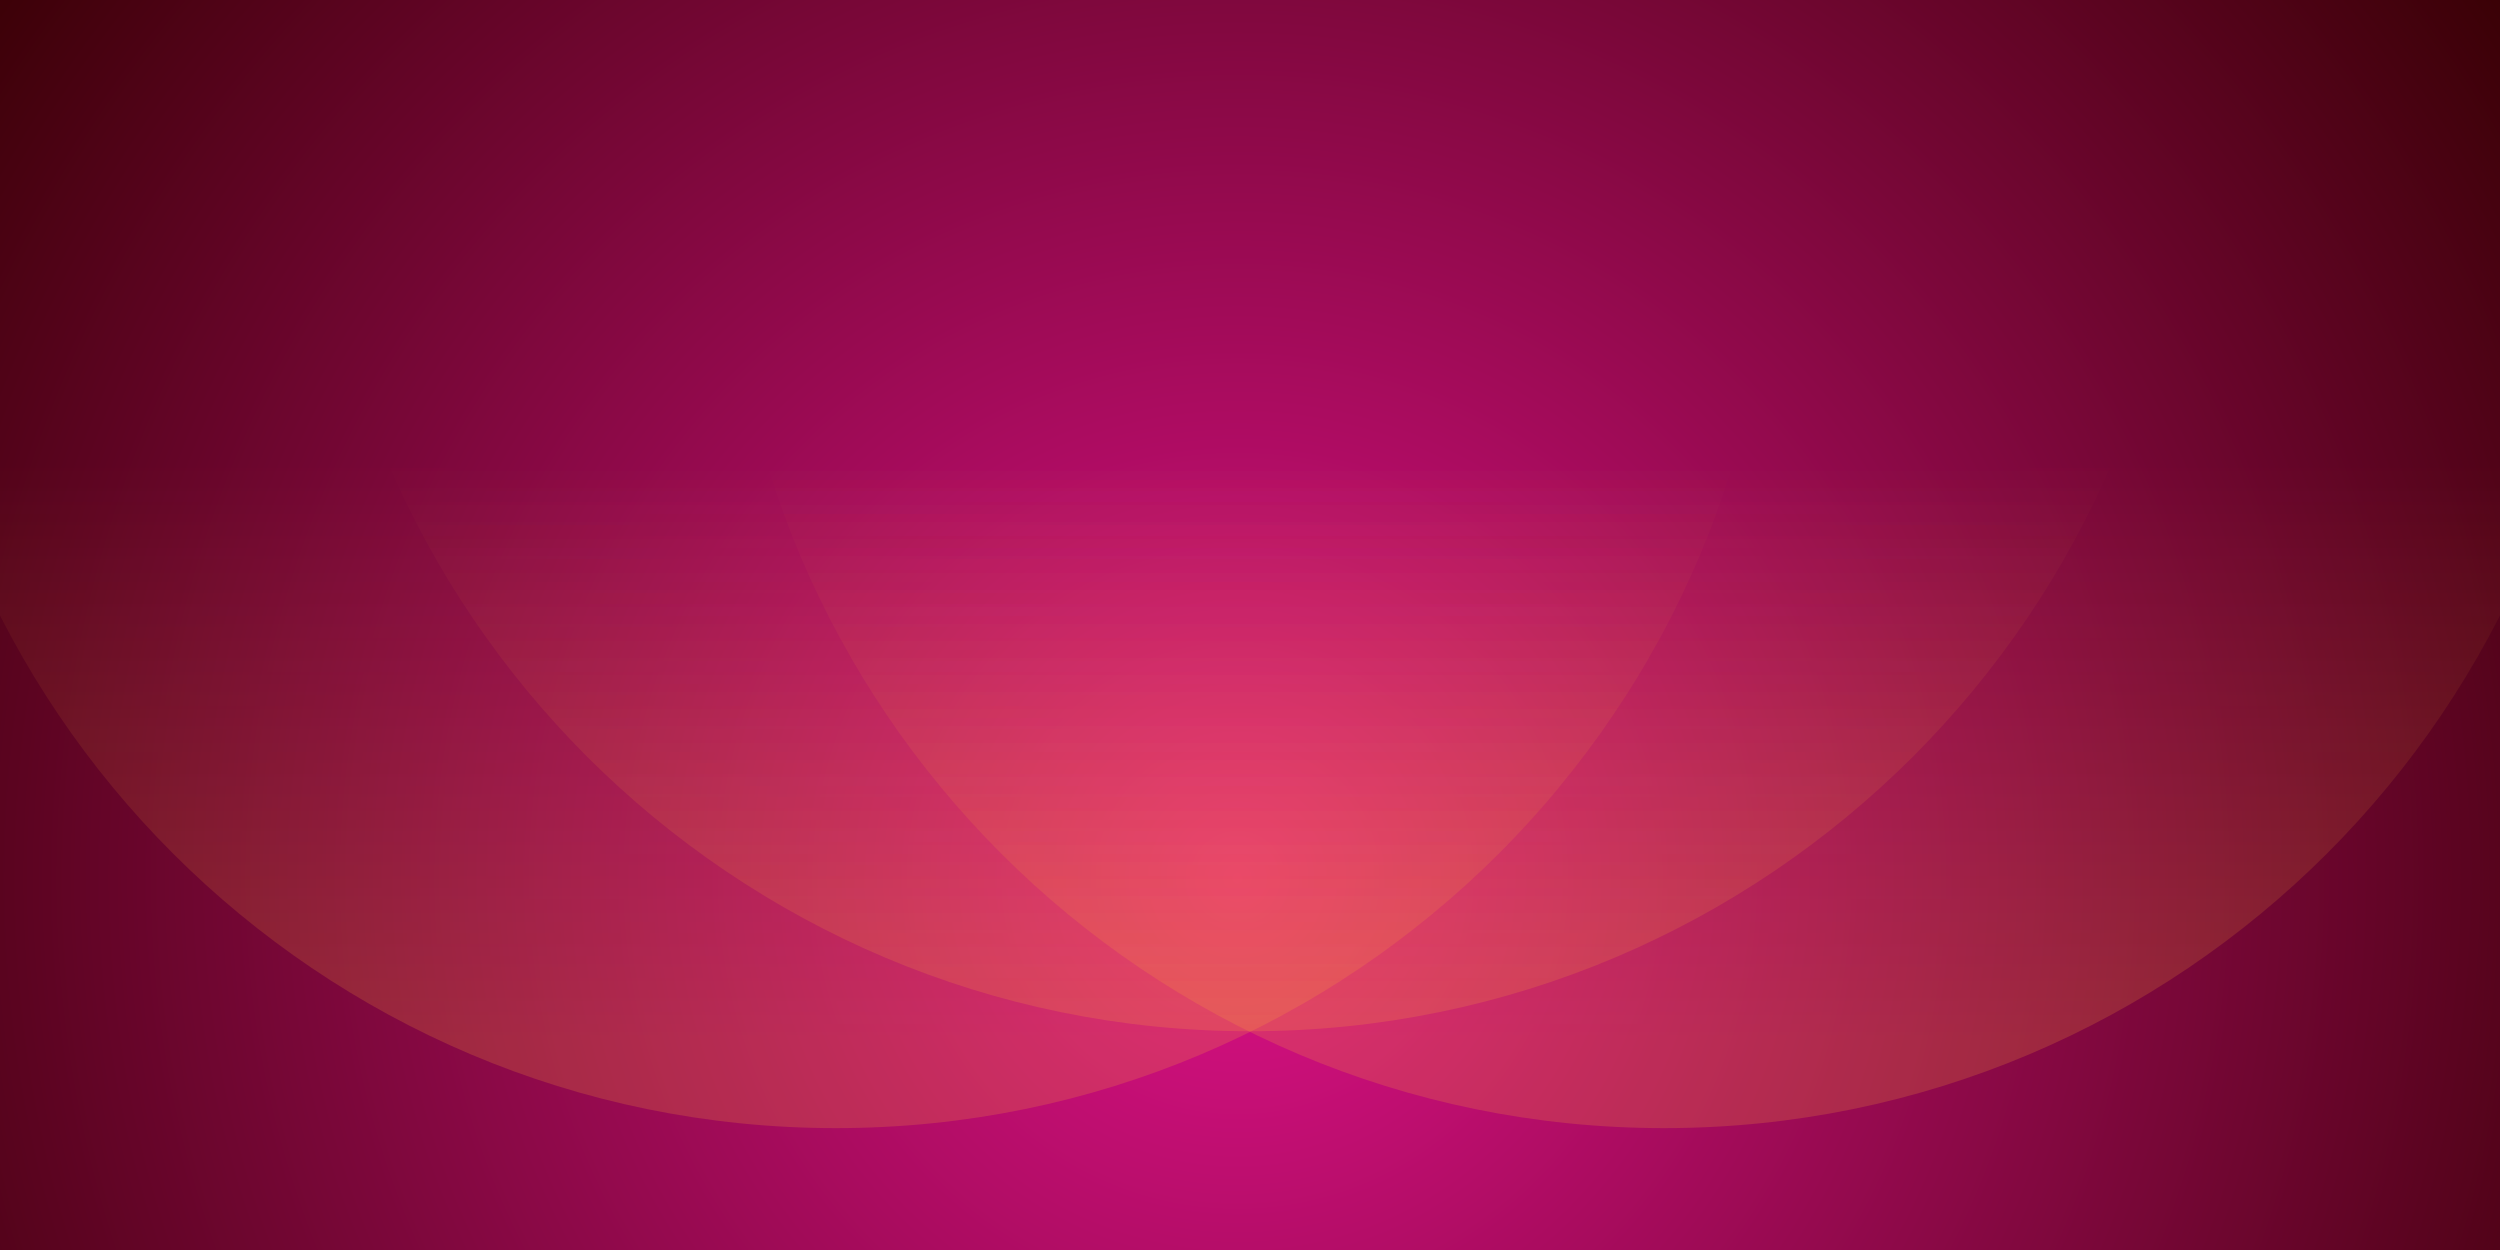
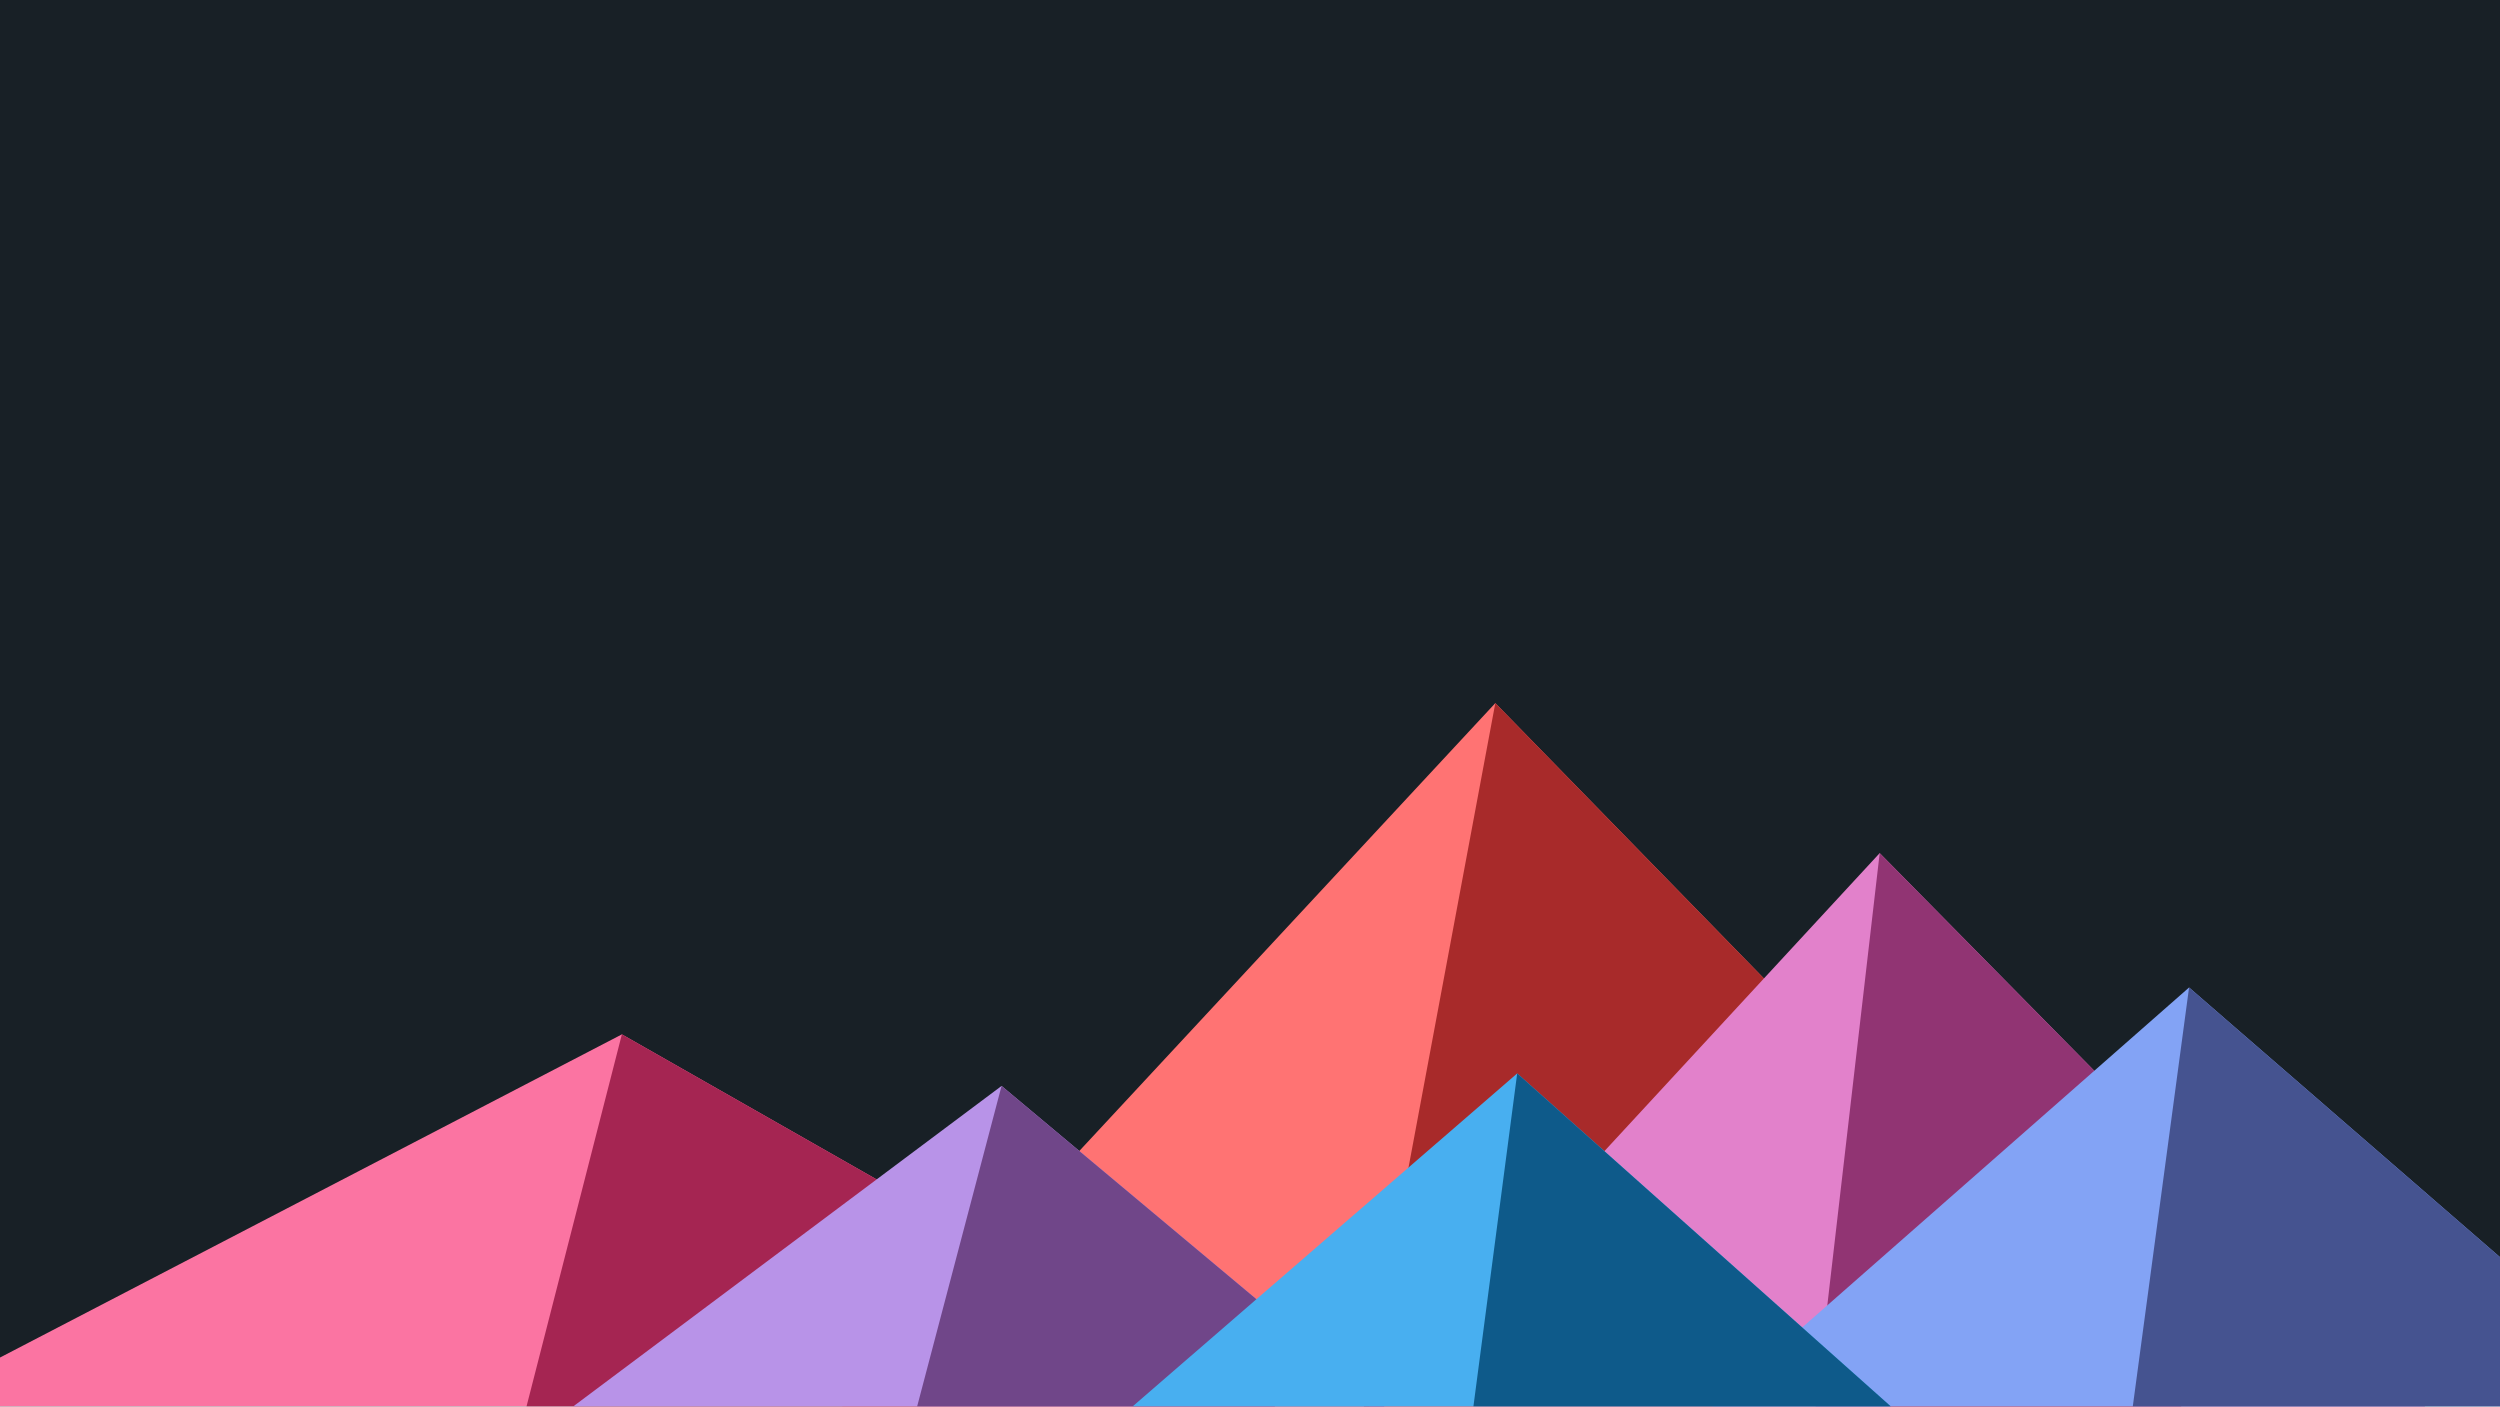
- <svg xmlns="http://www.w3.org/2000/svg" width="100%" height="100%" viewBox="0 0 800 400">
-   <rect fill="#330000" width="800" height="400" />
-   <defs>
-     <radialGradient id="a" cx="396" cy="281" r="514" gradientUnits="userSpaceOnUse">
-       <stop offset="0" stop-color="#D18" />
-       <stop offset="1" stop-color="#330000" />
-     </radialGradient>
-     <linearGradient id="b" gradientUnits="userSpaceOnUse" x1="400" y1="148" x2="400" y2="333">
-       <stop offset="0" stop-color="#FA3" stop-opacity="0" />
-       <stop offset="1" stop-color="#FA3" stop-opacity="0.5" />
-     </linearGradient>
-   </defs>
-   <rect fill="url(#a)" width="800" height="400" />
-   <g fill-opacity="0.4">
-     <circle fill="url(#b)" cx="267.5" cy="61" r="300" />
-     <circle fill="url(#b)" cx="532.5" cy="61" r="300" />
-     <circle fill="url(#b)" cx="400" cy="30" r="300" />
-   </g>
+ <svg xmlns="http://www.w3.org/2000/svg" viewBox="0 0 1600 900">
+   <rect fill="#182026" width="1600" height="900" />
+   <polygon fill="#ff7373" points="957 450 539 900 1396 900" />
+   <polygon fill="#a82a2a" points="957 450 872.9 900 1396 900" />
+   <polygon fill="#fb74a2" points="-60 900 398 662 816 900" />
+   <polygon fill="#a52552" points="337 900 398 662 816 900" />
+   <polygon fill="#e281cb" points="1203 546 1552 900 876 900" />
+   <polygon fill="#913473" points="1203 546 1552 900 1162 900" />
+   <polygon fill="#b893e8" points="641 695 886 900 367 900" />
+   <polygon fill="#704689" points="587 900 641 695 886 900" />
+   <polygon fill="#83a3f5" points="1710 900 1401 632 1096 900" />
+   <polygon fill="#455390" points="1710 900 1401 632 1365 900" />
+   <polygon fill="#48aff0" points="1210 900 971 687 725 900" />
+   <polygon fill="#0e5a8a" points="943 900 1210 900 971 687" />
</svg>
